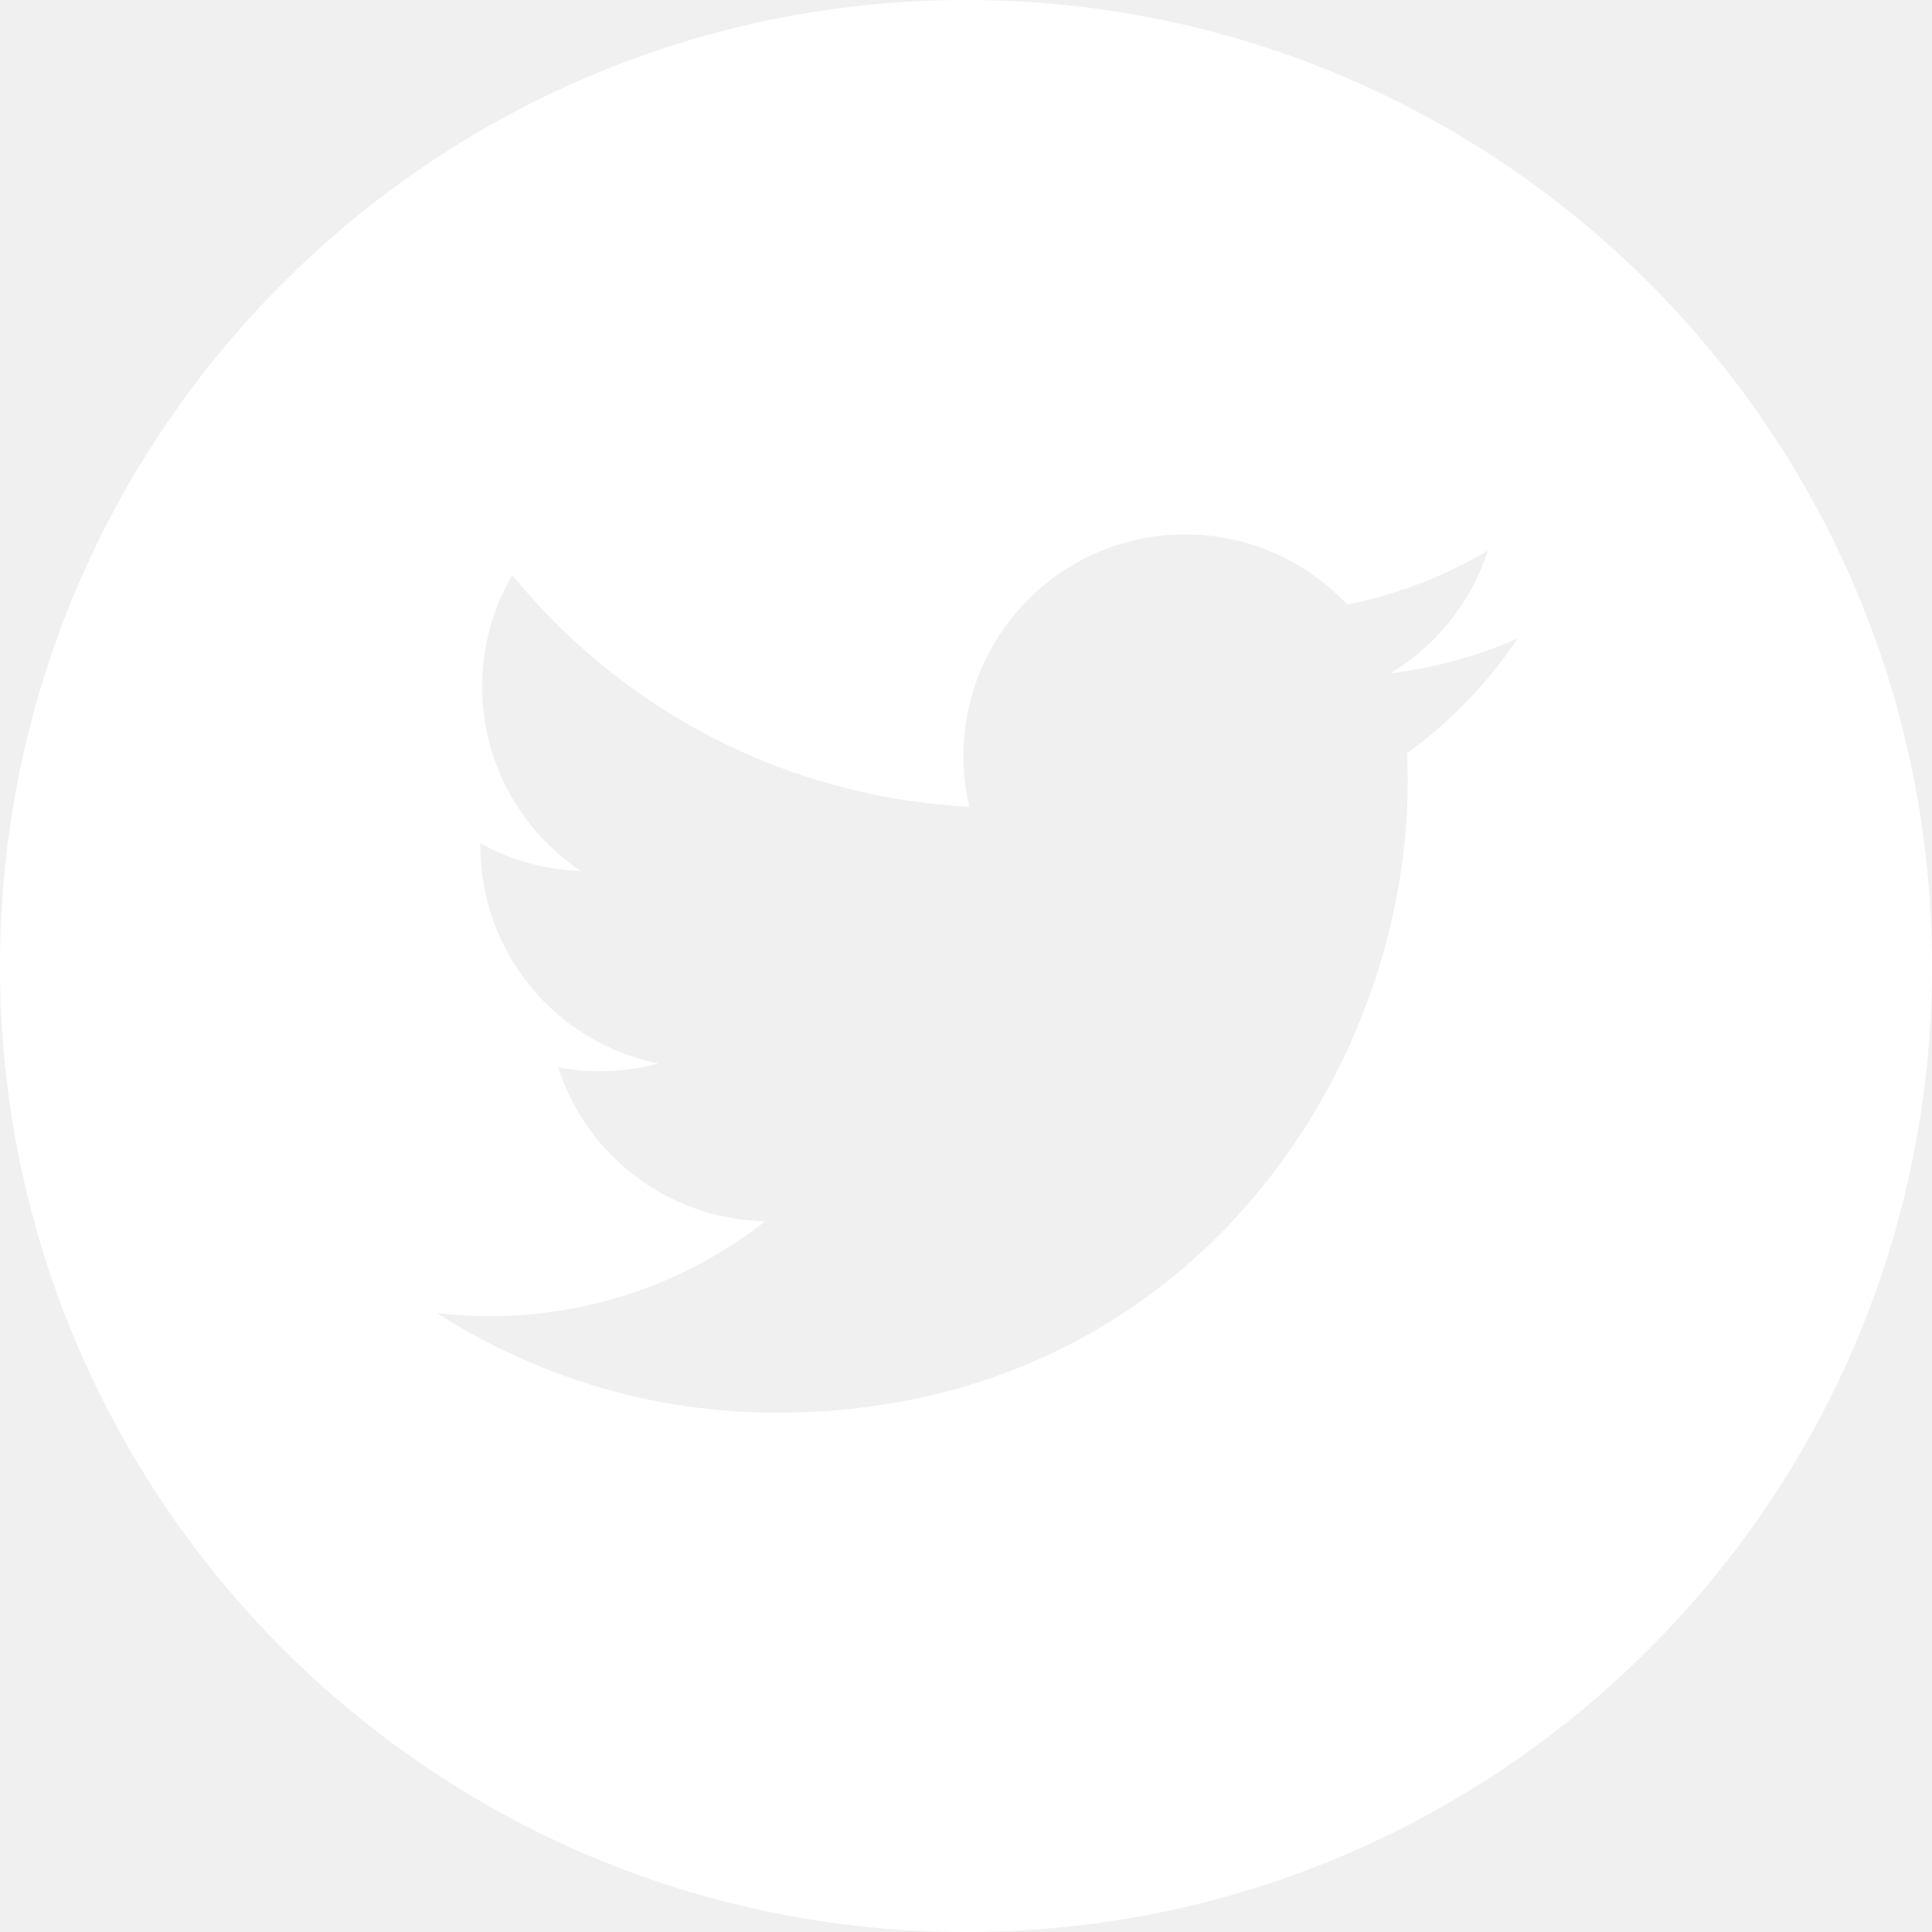
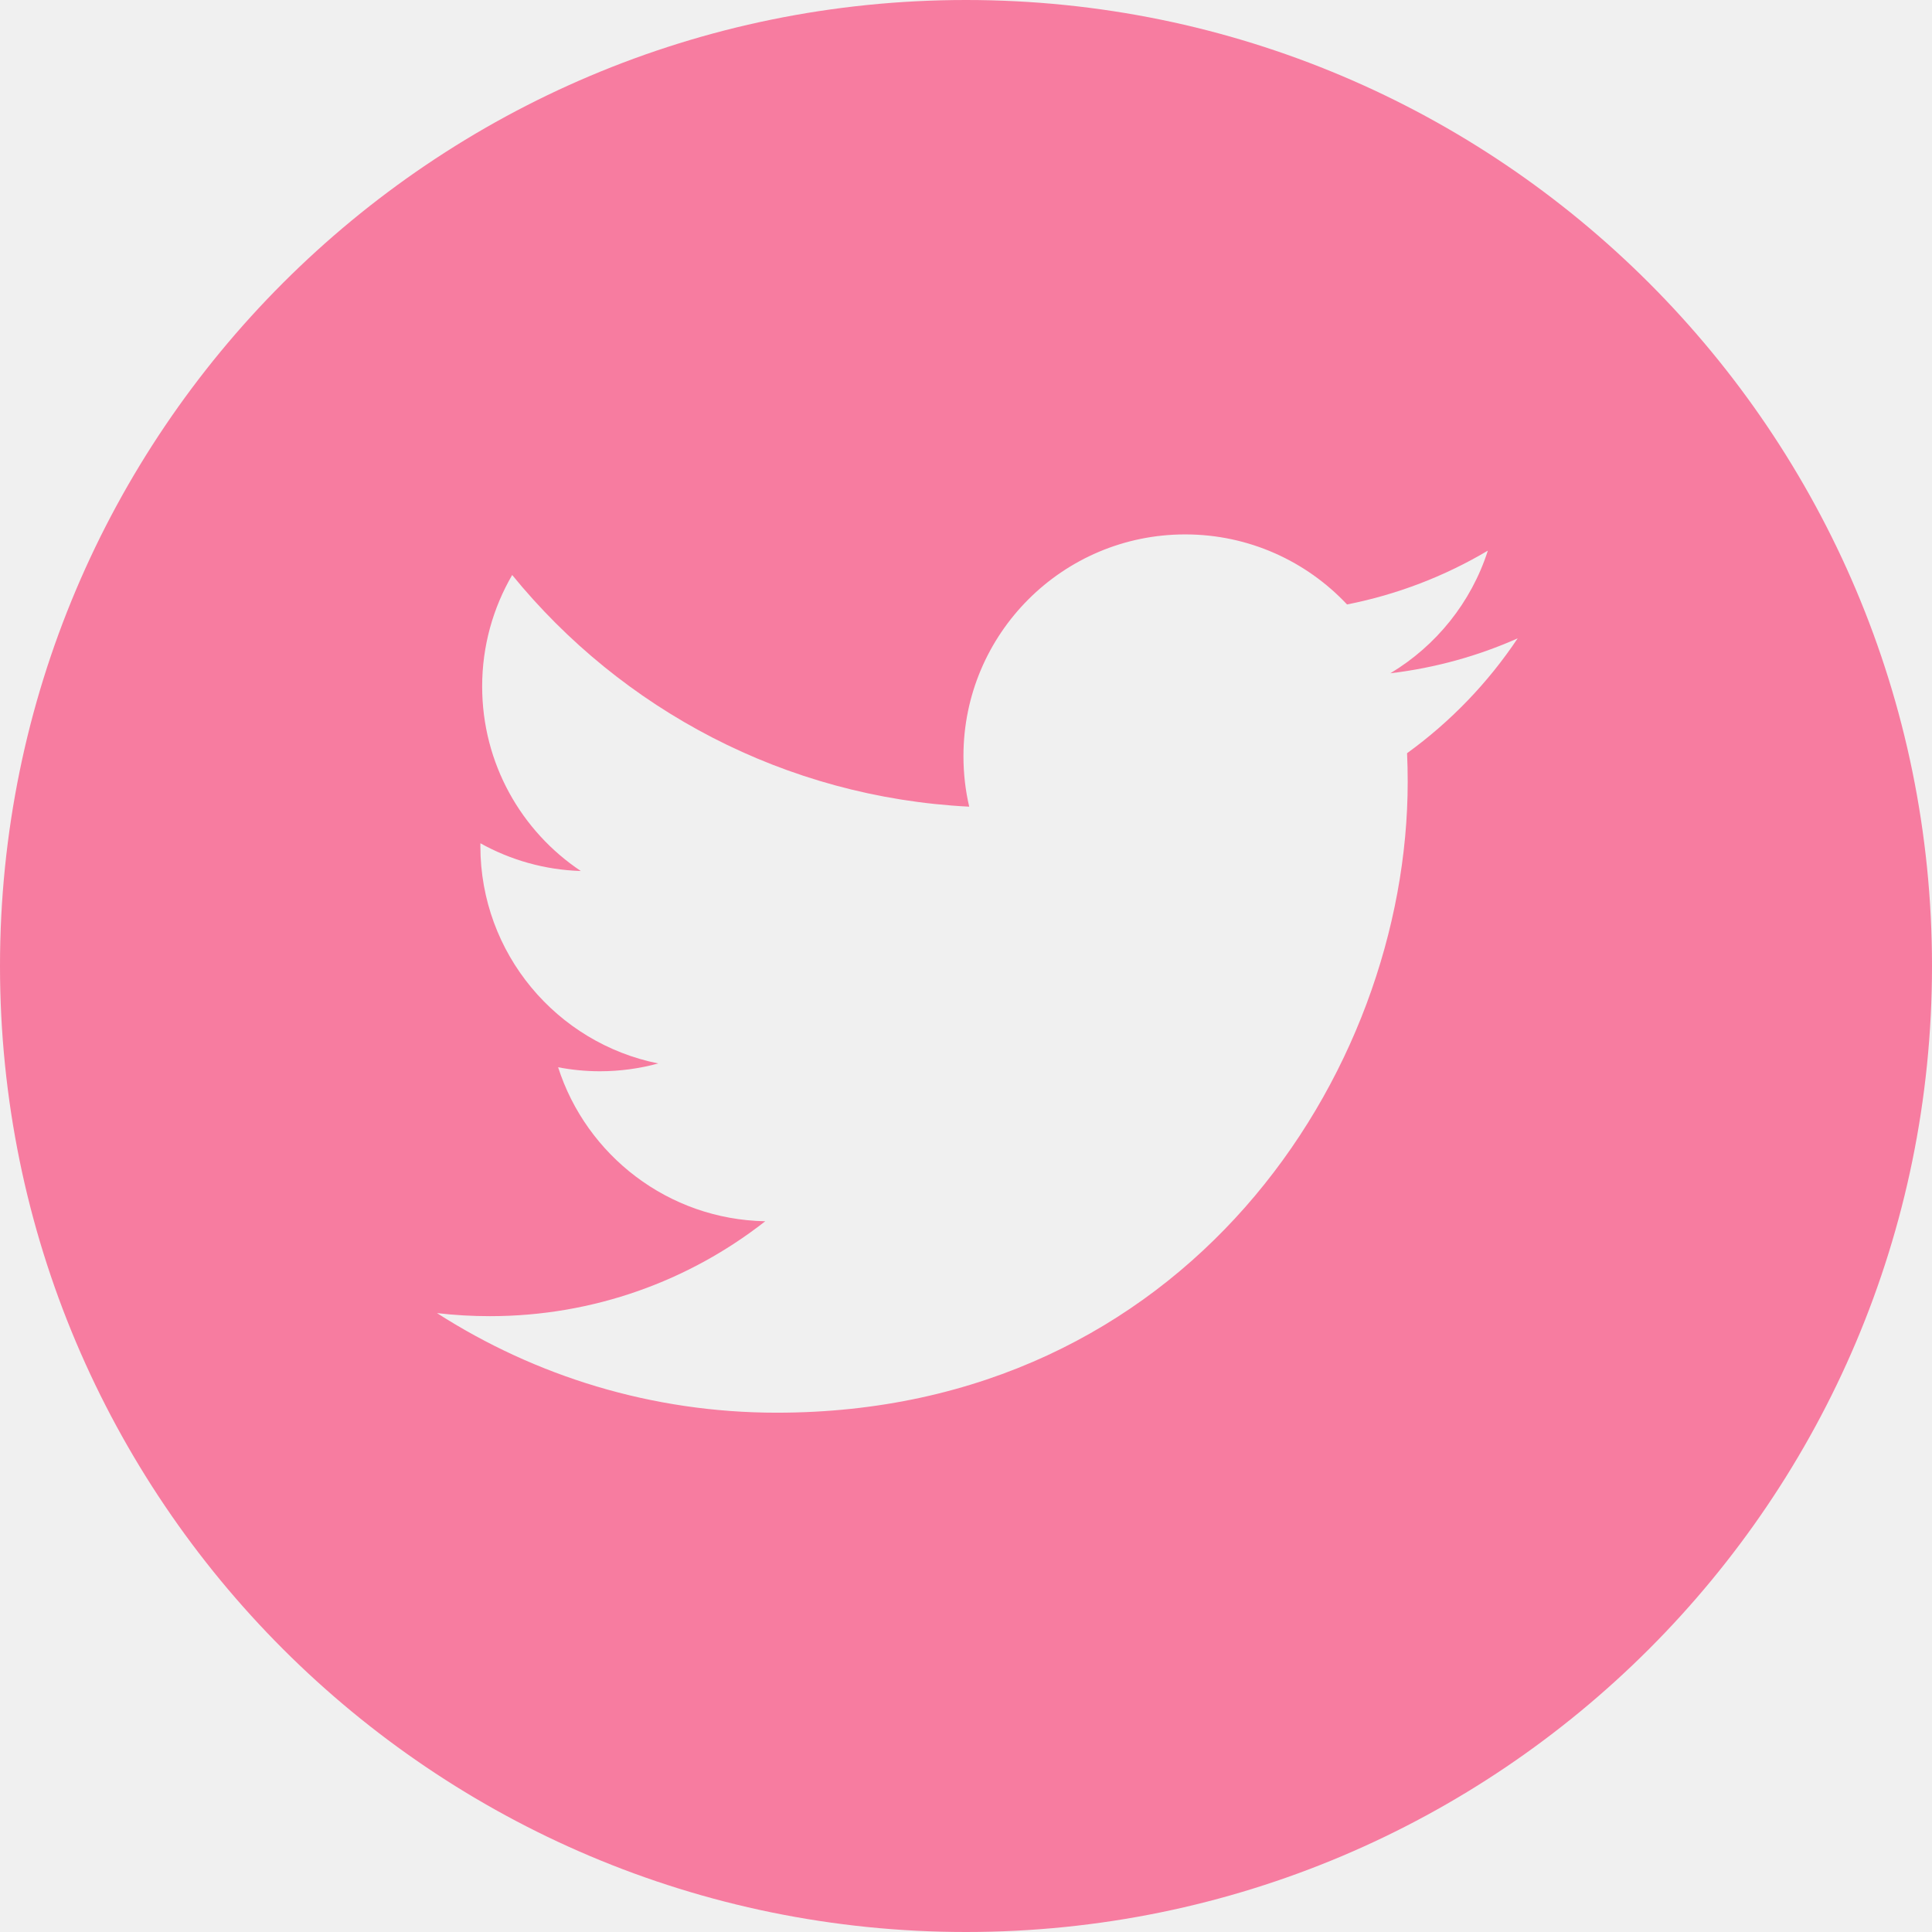
- <svg xmlns="http://www.w3.org/2000/svg" height="512pt" viewBox="0 0 512 512" width="512pt" fill="#fff">
+ <svg xmlns="http://www.w3.org/2000/svg" height="512pt" viewBox="0 0 512 512" width="512pt" fill="#f77ca0">
  <path d="m256 0c-141.363 0-256 114.637-256 256s114.637 256 256 256 256-114.637 256-256-114.637-256-256-256zm116.887 199.602c.113 2.52.168 5.051.168 7.594 0 77.645-59.102 167.18-167.184 167.184h.004-.004c-33.184 0-64.062-9.727-90.066-26.395 4.598.543 9.277.812 14.016.812 27.531 0 52.867-9.391 72.98-25.152-25.723-.477-47.41-17.465-54.895-40.812 3.582.688 7.266 1.062 11.043 1.062 5.363 0 10.559-.723 15.496-2.07-26.887-5.383-47.141-29.145-47.141-57.598 0-.266 0-.504.008-.75 7.918 4.402 16.973 7.051 26.613 7.348-15.777-10.527-26.148-28.523-26.148-48.91 0-10.766 2.91-20.852 7.957-29.535 28.977 35.555 72.281 58.938 121.117 61.395-1.008-4.305-1.527-8.789-1.527-13.398 0-32.438 26.316-58.754 58.766-58.754 16.902 0 32.168 7.145 42.891 18.566 13.387-2.641 25.957-7.531 37.312-14.262-4.395 13.715-13.707 25.223-25.84 32.5 11.887-1.422 23.215-4.574 33.742-9.254-7.863 11.785-17.836 22.137-29.309 30.43zm0 0" />
</svg>
